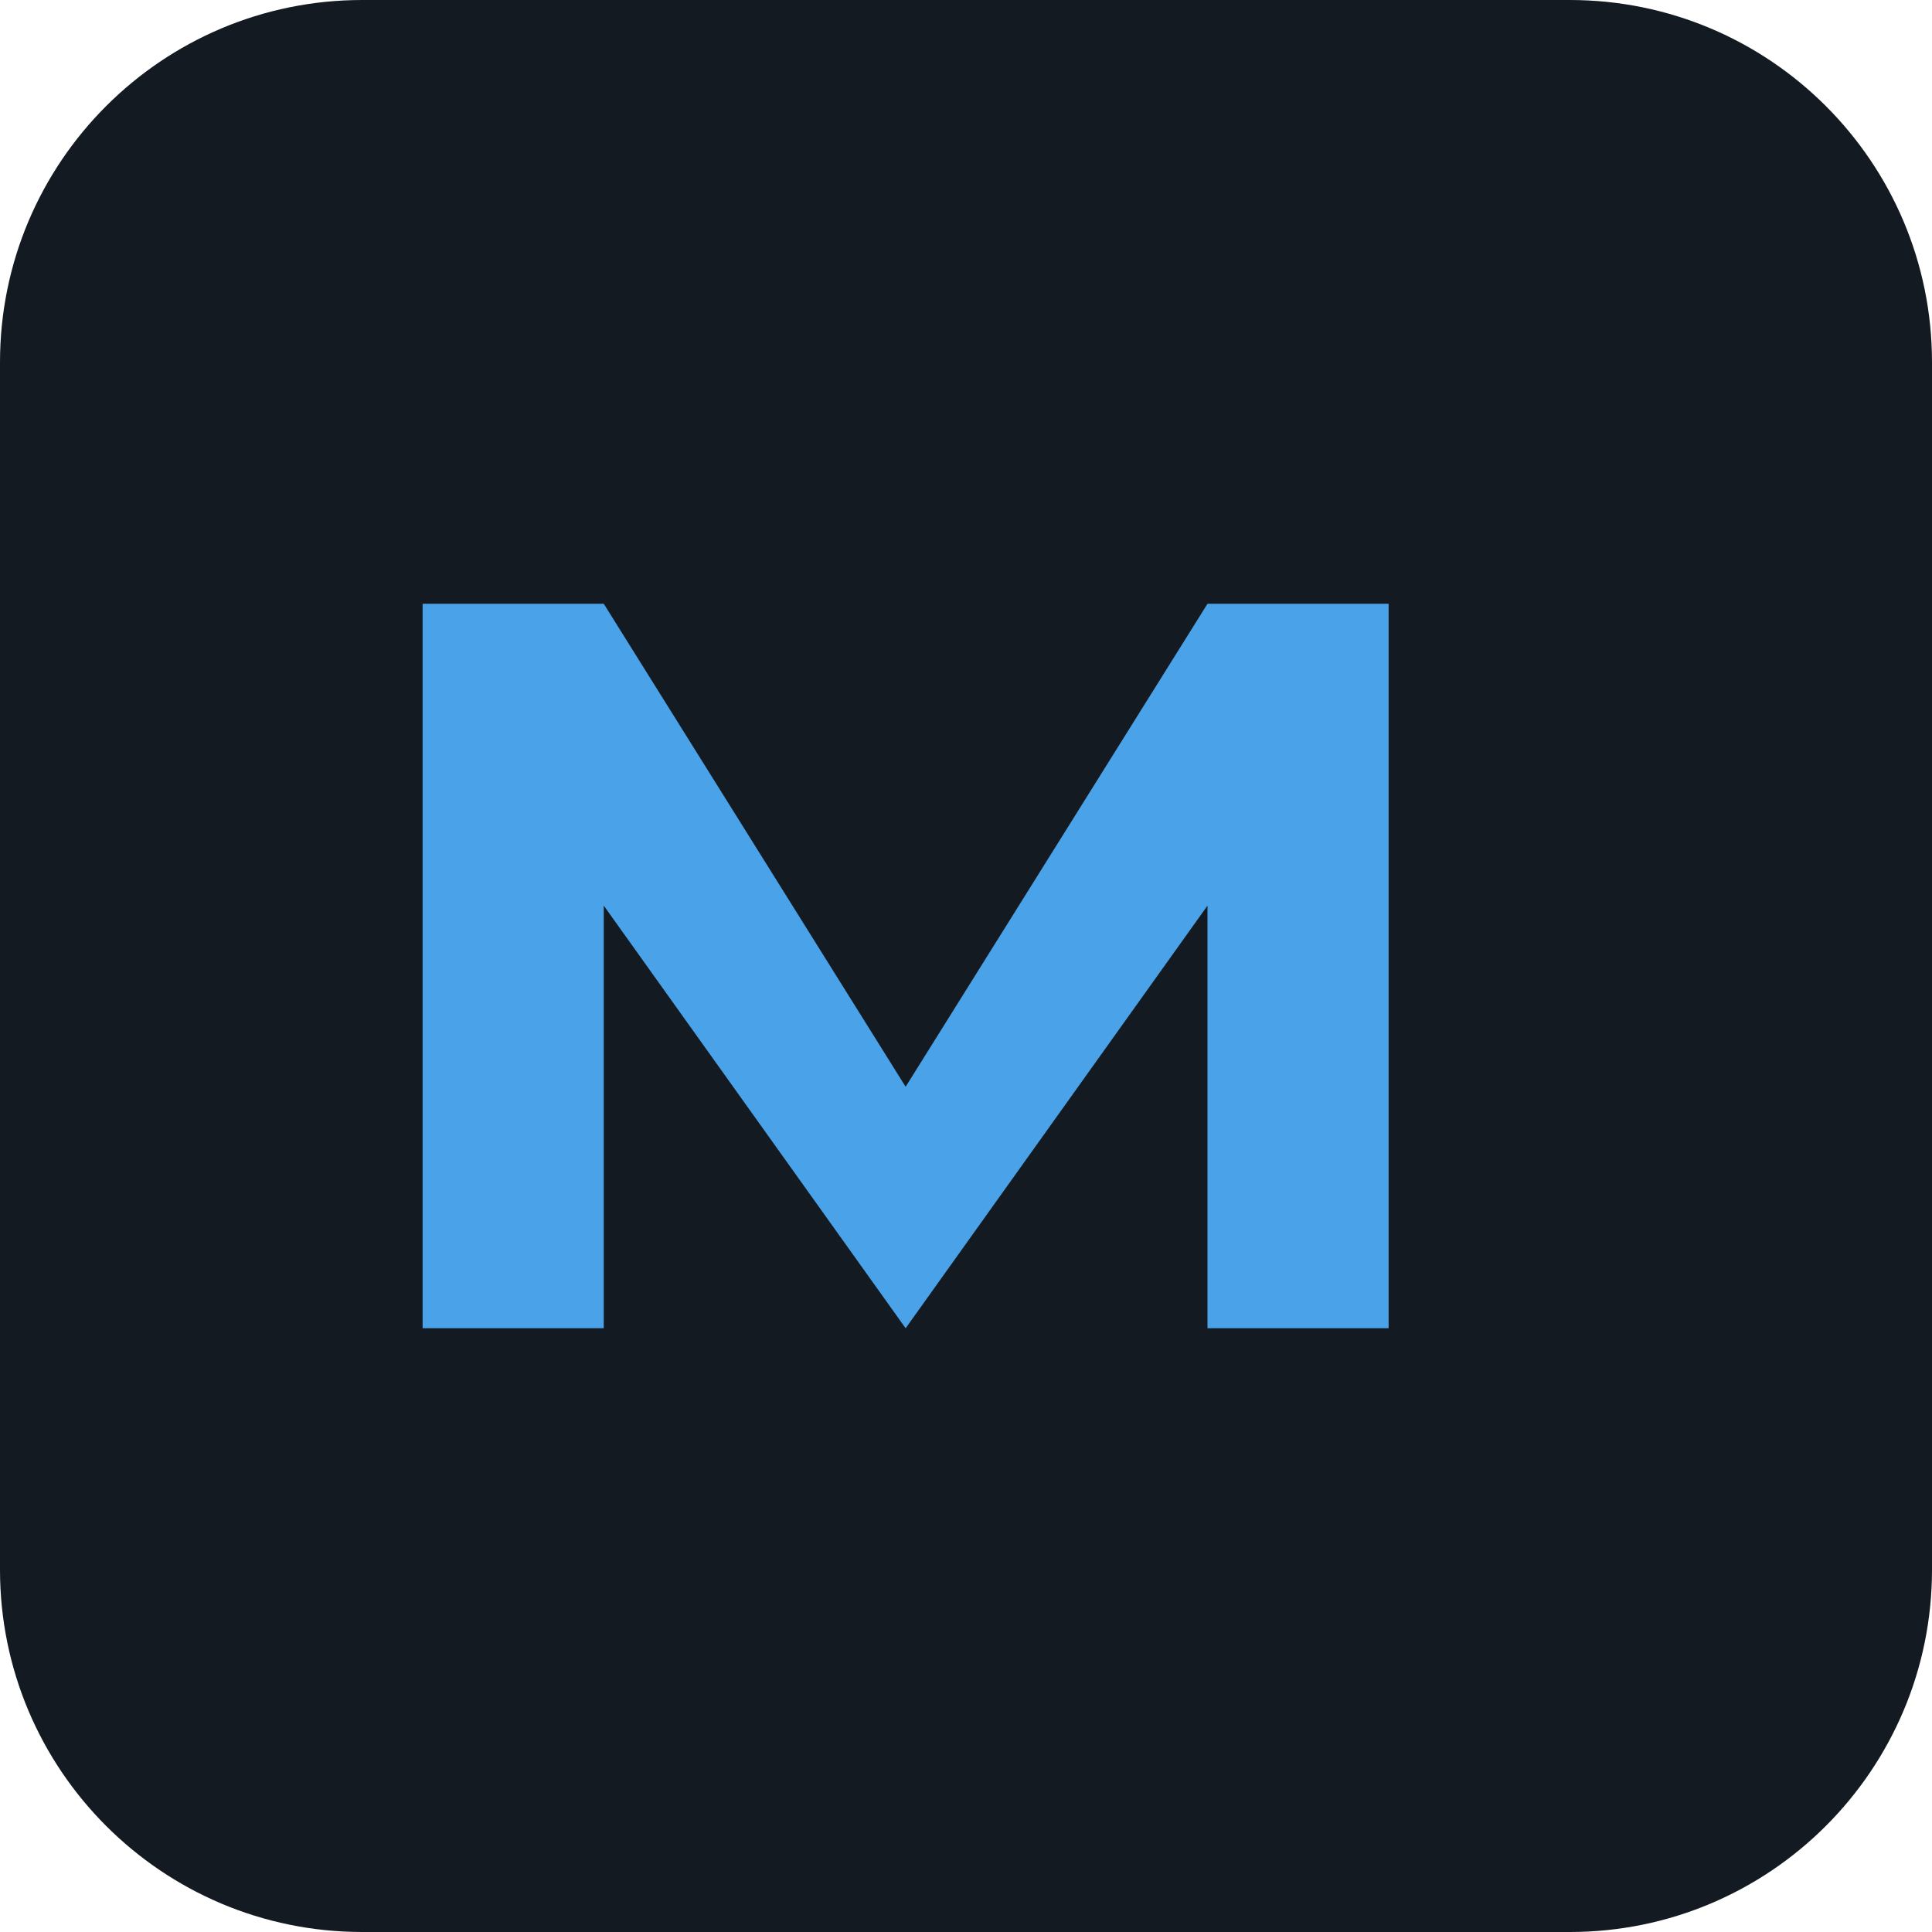
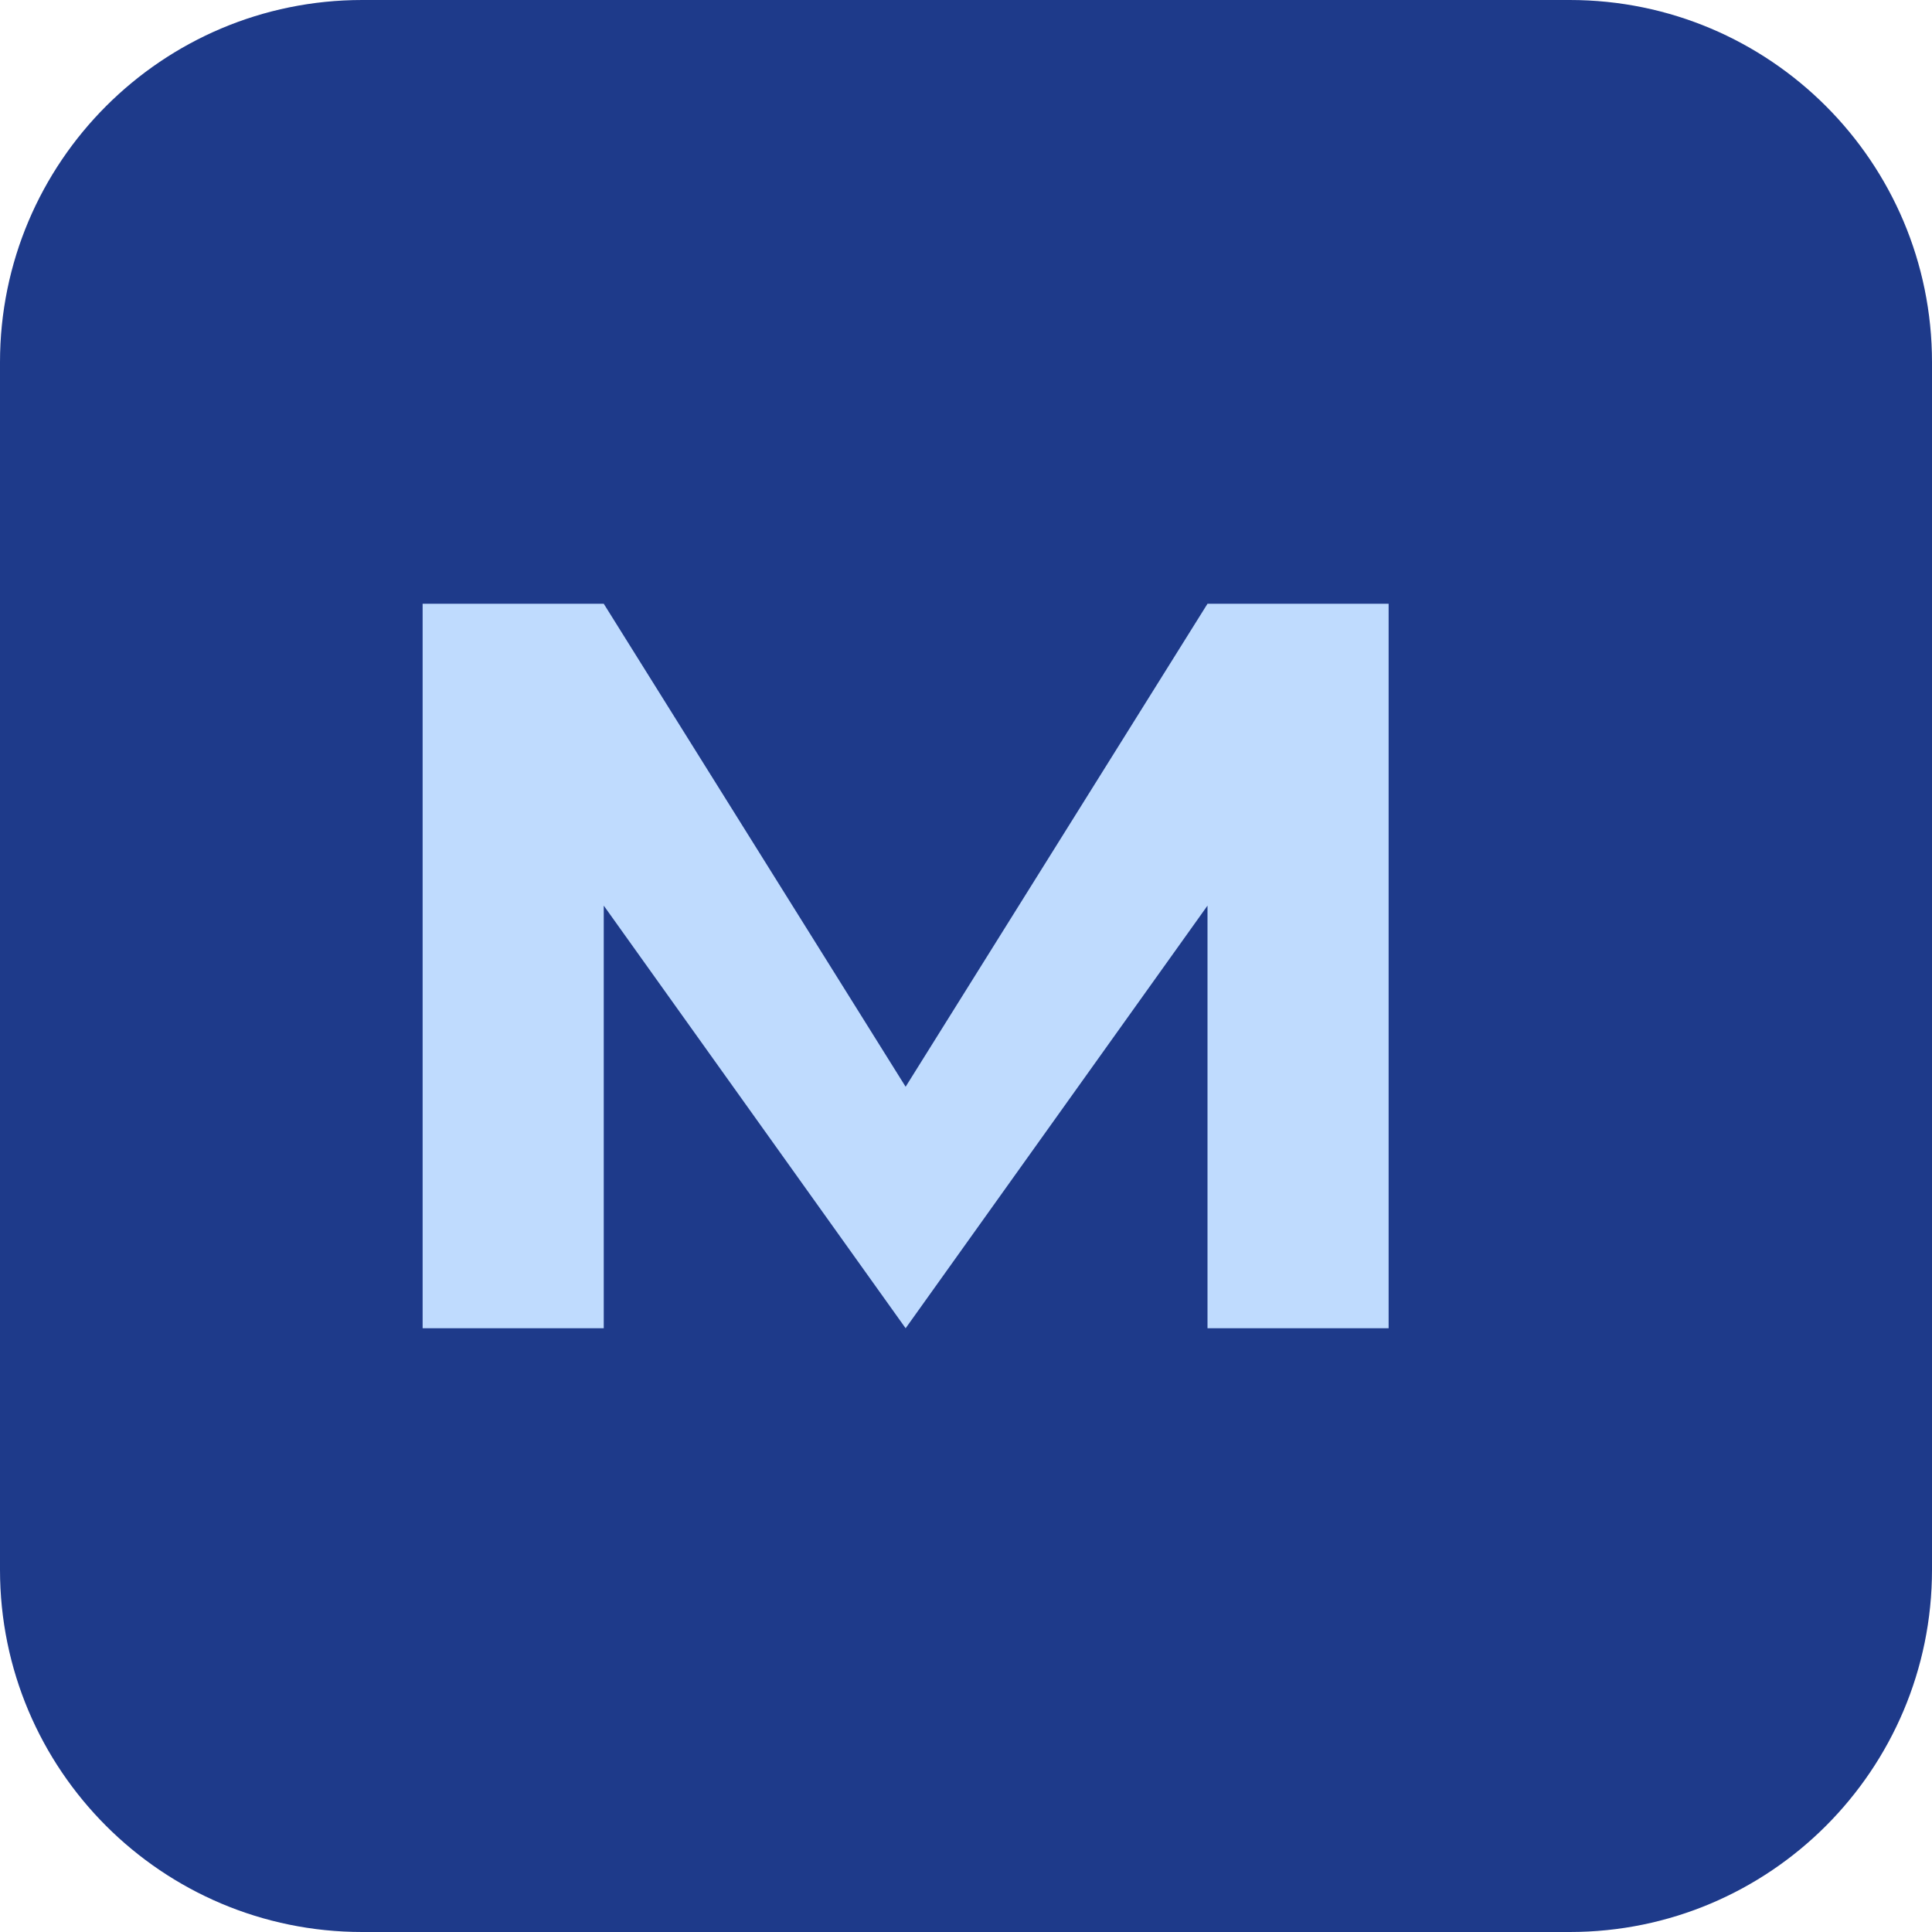
<svg xmlns="http://www.w3.org/2000/svg" viewBox="0 0 32 32" fill="none">
-   <rect width="32" height="32" rx="6" fill="#141a22" />
-   <path d="M7 22V10h3l5 8 5-8h3v12h-3v-7l-5 7-5-7v7H7z" fill="#4aa3e8" />
+   <rect width="32" height="32" rx="6" fill="#1e3a8a" />
+   <path d="M7 22V10h3l5 8 5-8h3v12h-3v-7l-5 7-5-7v7H7z" fill="#bfdbfe" />
</svg>
